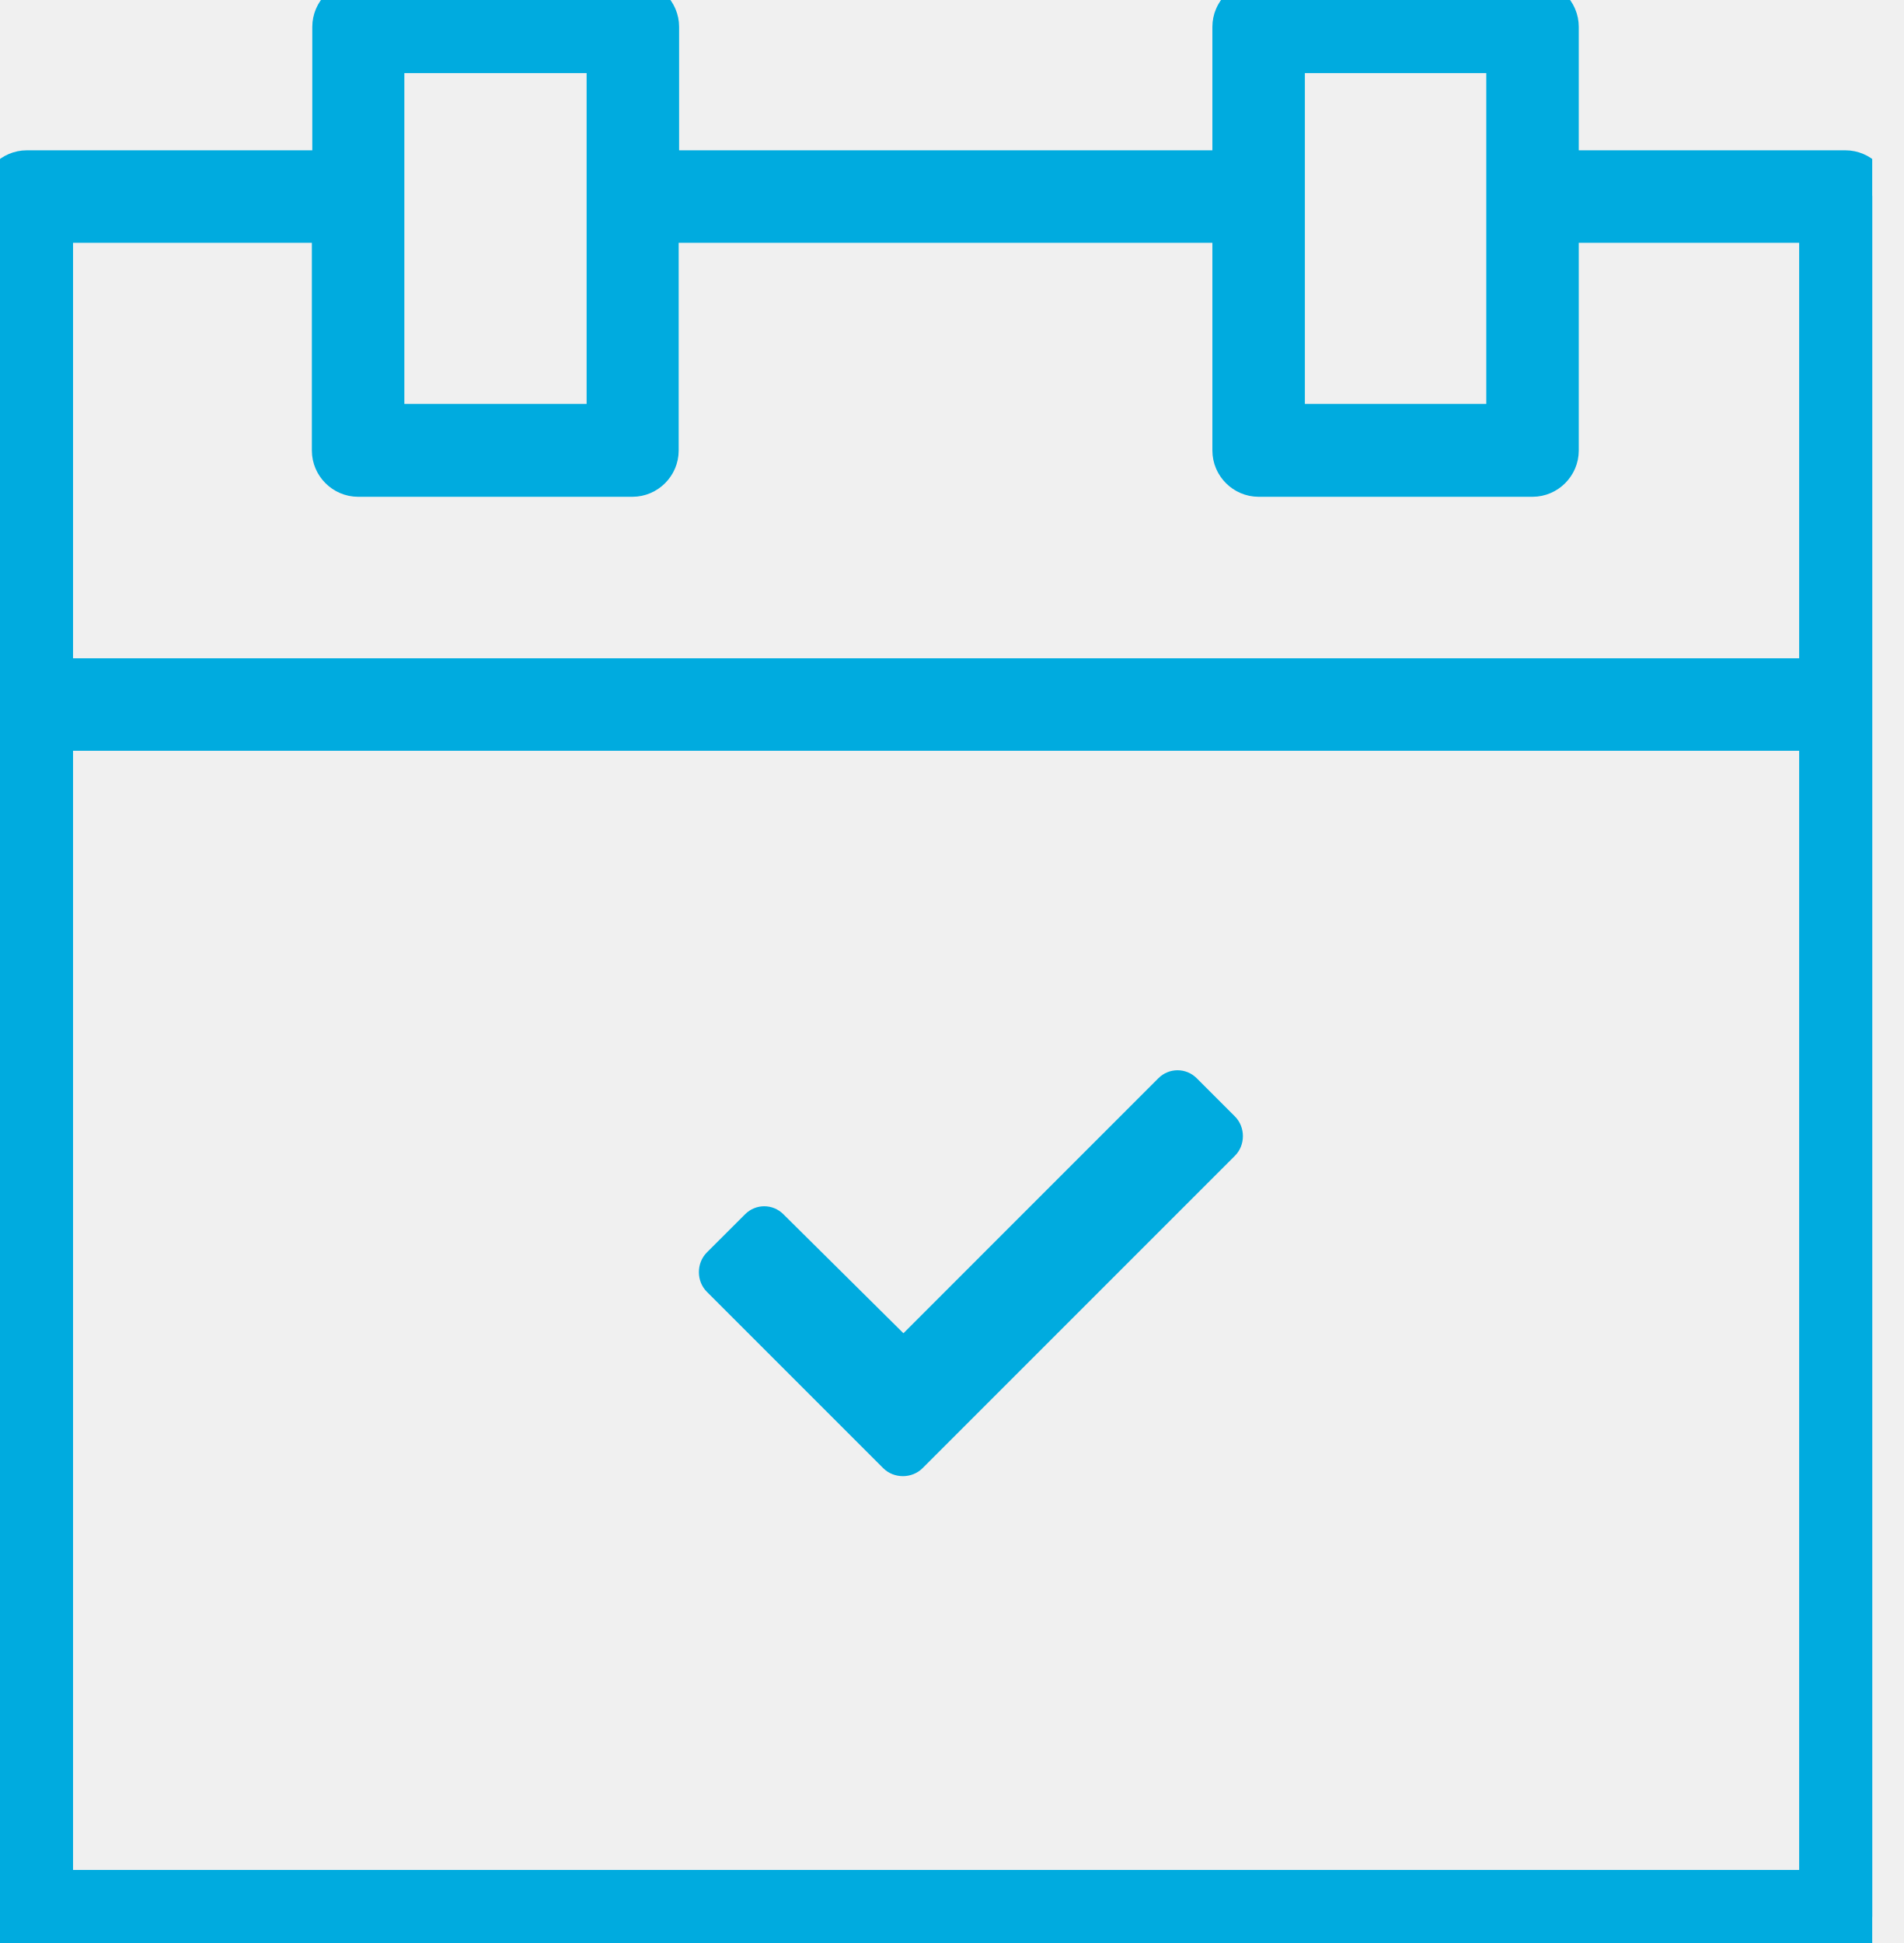
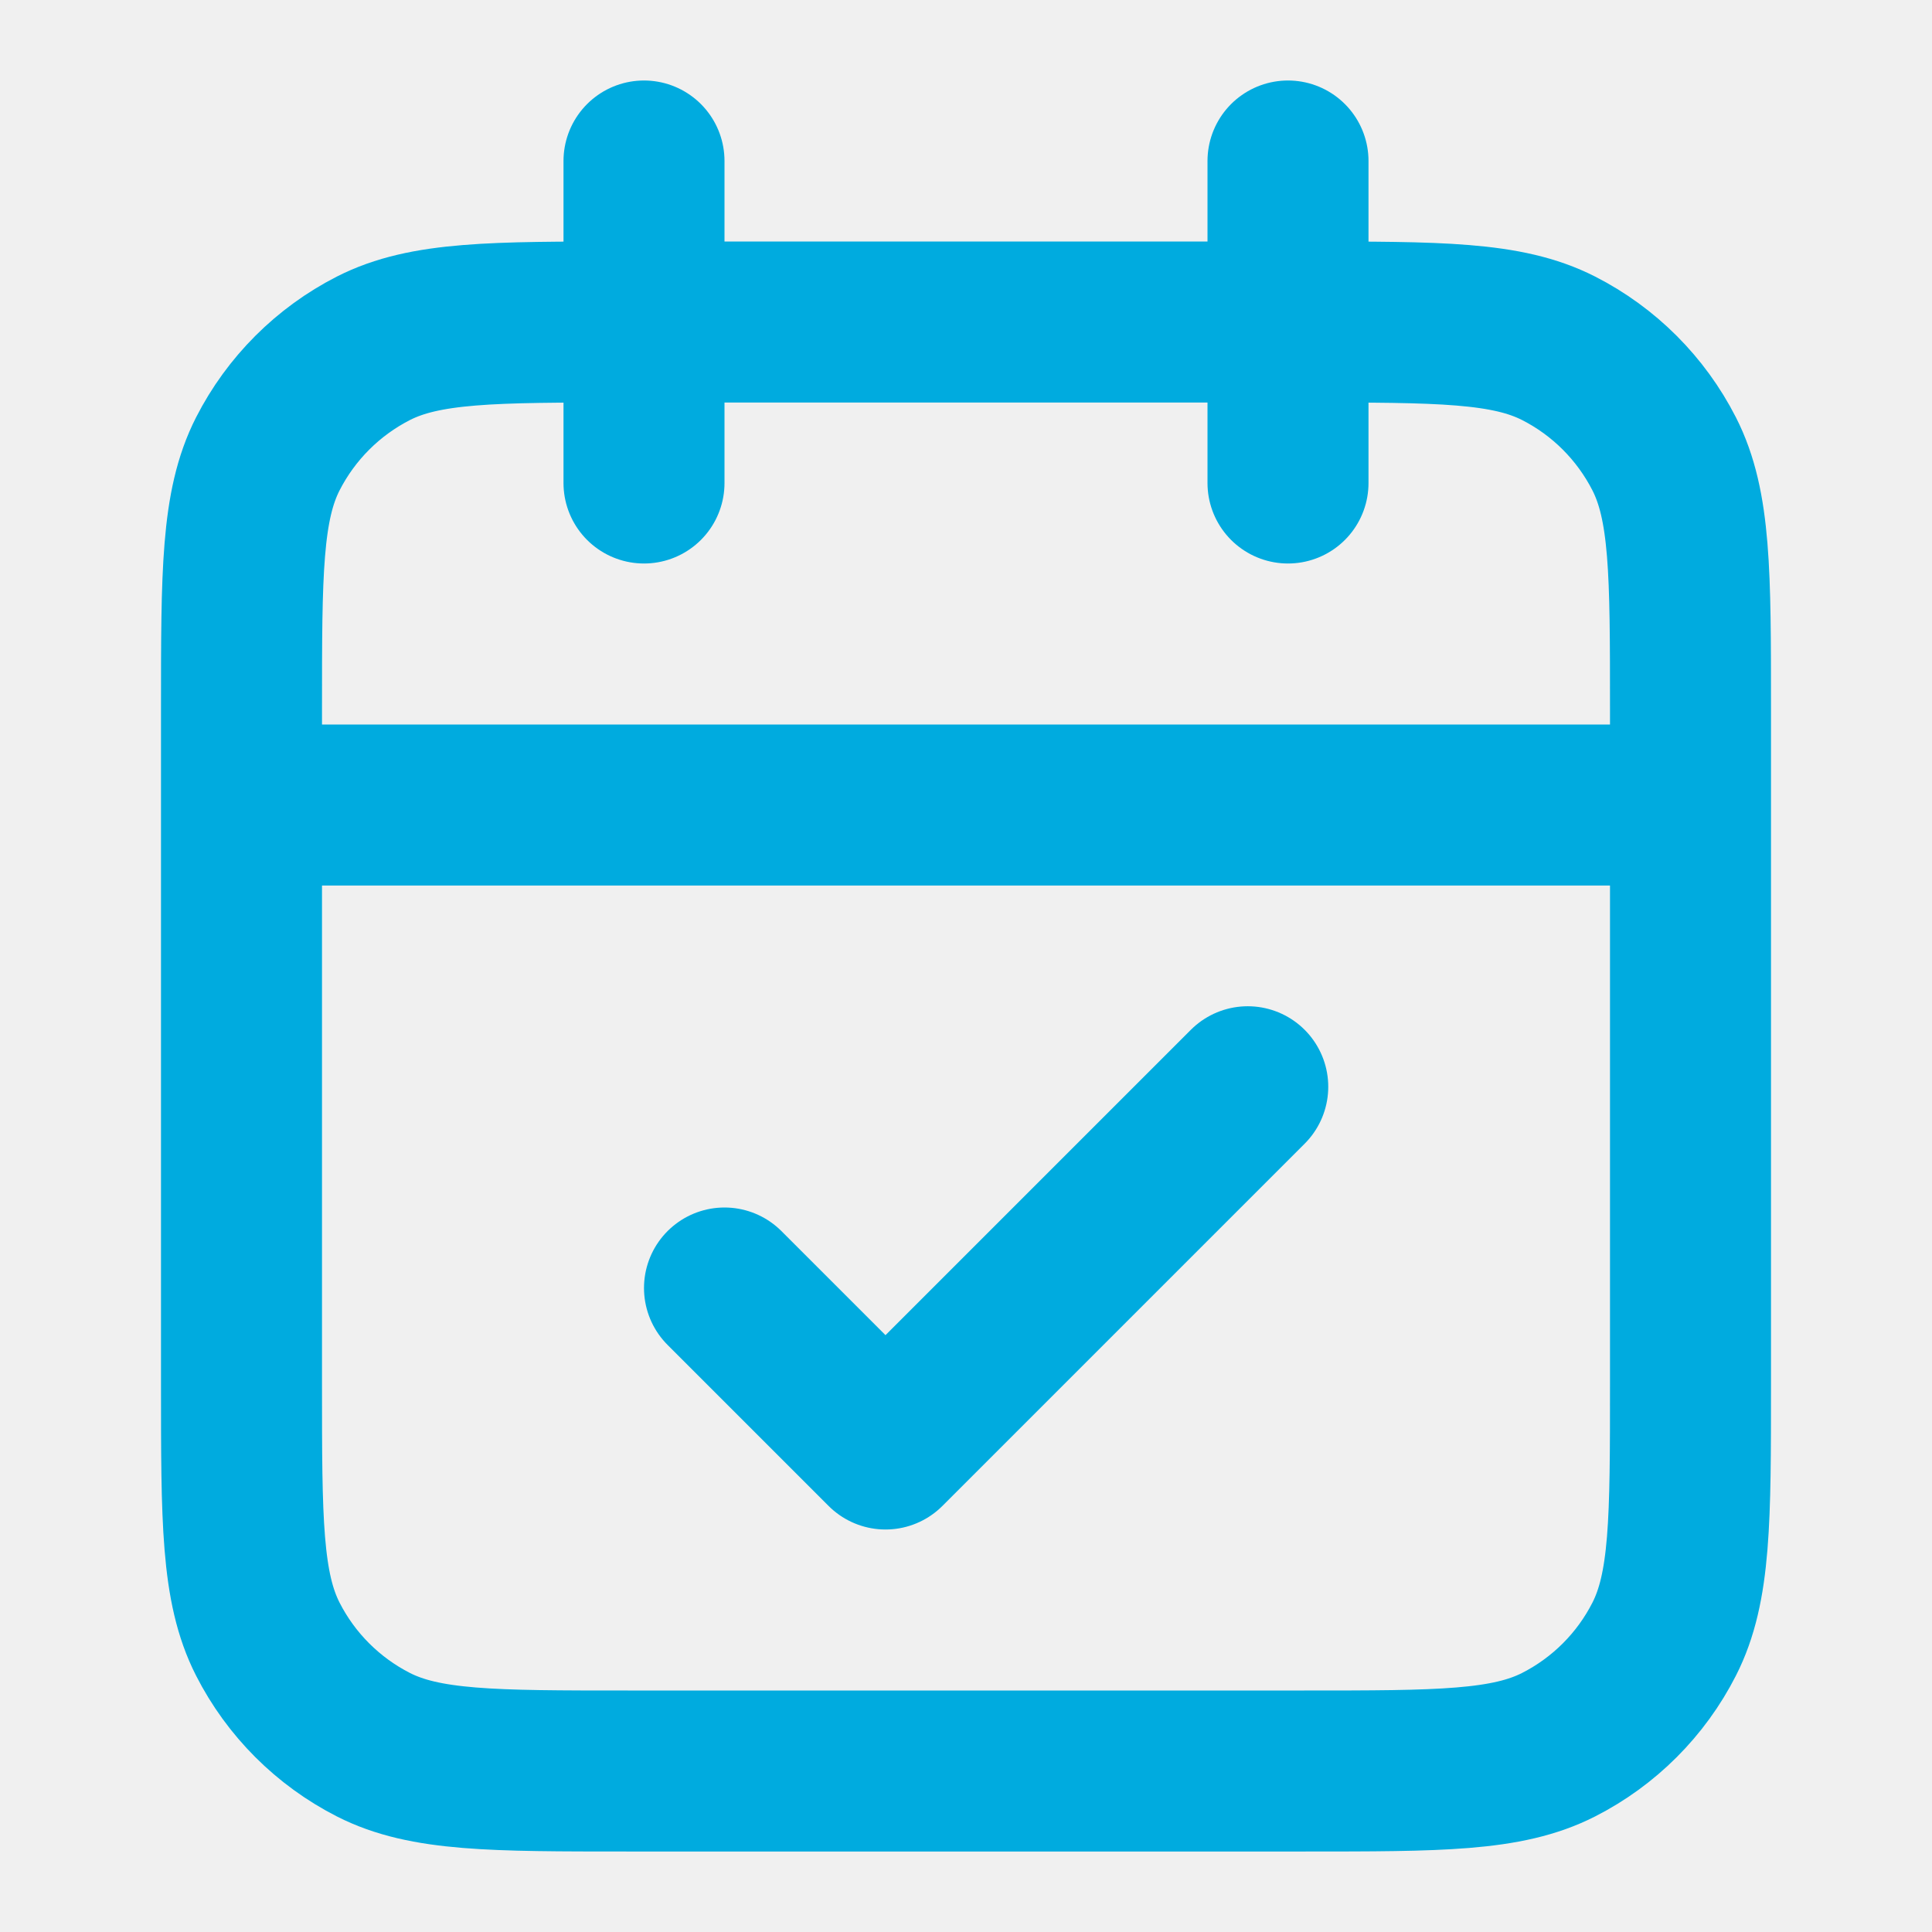
- <svg xmlns="http://www.w3.org/2000/svg" width="49" height="50" viewBox="0 0 49 50" fill="none">
-   <g clip-path="url(#clip0_2689_27819)">
-     <path d="M47.492 4.368H40.13V0.69C40.13 0.313 39.817 0 39.44 0H32.391C32.013 0 31.701 0.313 31.701 0.69V4.368H16.977V0.69C16.977 0.313 16.664 0 16.287 0H9.227C8.85 0 8.537 0.313 8.537 0.69V4.368H0.69C0.313 4.368 0 4.681 0 5.058V49.31C0 49.687 0.313 50 0.69 50H47.492C47.869 50 48.182 49.687 48.182 49.31V5.058C48.182 4.681 47.869 4.368 47.492 4.368ZM33.081 1.381H38.75V10.893H33.081V1.381ZM9.906 1.381H15.597V10.893H9.906V1.381ZM1.38 5.748H8.526V11.594C8.526 11.972 8.839 12.284 9.216 12.284H16.276C16.653 12.284 16.966 11.972 16.966 11.594V5.748H31.701V11.594C31.701 11.972 32.013 12.284 32.391 12.284H39.44C39.817 12.284 40.13 11.972 40.13 11.594V5.748H46.802V17.44H1.38V5.748ZM1.38 48.62V18.82H46.802V48.62H1.38Z" fill="#00ABDF" stroke="#00ABDF" />
-     <path d="M22.73 37.781C23.004 38.055 23.469 38.055 23.742 37.781L31.781 29.742C32.055 29.469 32.055 29.004 31.781 28.73L30.797 27.746C30.523 27.473 30.086 27.473 29.812 27.746L23.25 34.309L20.16 31.246C19.887 30.973 19.449 30.973 19.176 31.246L18.191 32.23C17.918 32.504 17.918 32.969 18.191 33.242L22.73 37.781Z" fill="#00ABDF" />
-   </g>
-   <defs>
-     <clipPath id="clip0_2689_27819">
-       <rect width="48.182" height="50" fill="white" />
-     </clipPath>
-   </defs>
+ <svg xmlns="http://www.w3.org/2000/svg" width="24" height="24" viewBox="0 0 24 24" fill="none">
+   <path d="M21 10H3M16 2V6M8 2V6M9 16L11 18L15.5 13.5M7.8 22H16.2C17.88 22 18.72 22 19.362 21.673C19.927 21.385 20.385 20.927 20.673 20.362C21 19.72 21 18.88 21 17.2V8.8C21 7.12 21 6.28 20.673 5.638C20.385 5.074 19.927 4.615 19.362 4.327C18.72 4 17.88 4 16.2 4H7.8C6.12 4 5.28 4 4.638 4.327C4.074 4.615 3.615 5.074 3.327 5.638C3 6.28 3 7.12 3 8.8V17.2C3 18.88 3 19.72 3.327 20.362C3.615 20.927 4.074 21.385 4.638 21.673C5.28 22 6.12 22 7.8 22Z" stroke="#00ABDF" stroke-width="2" stroke-linecap="round" stroke-linejoin="round" />
</svg>
